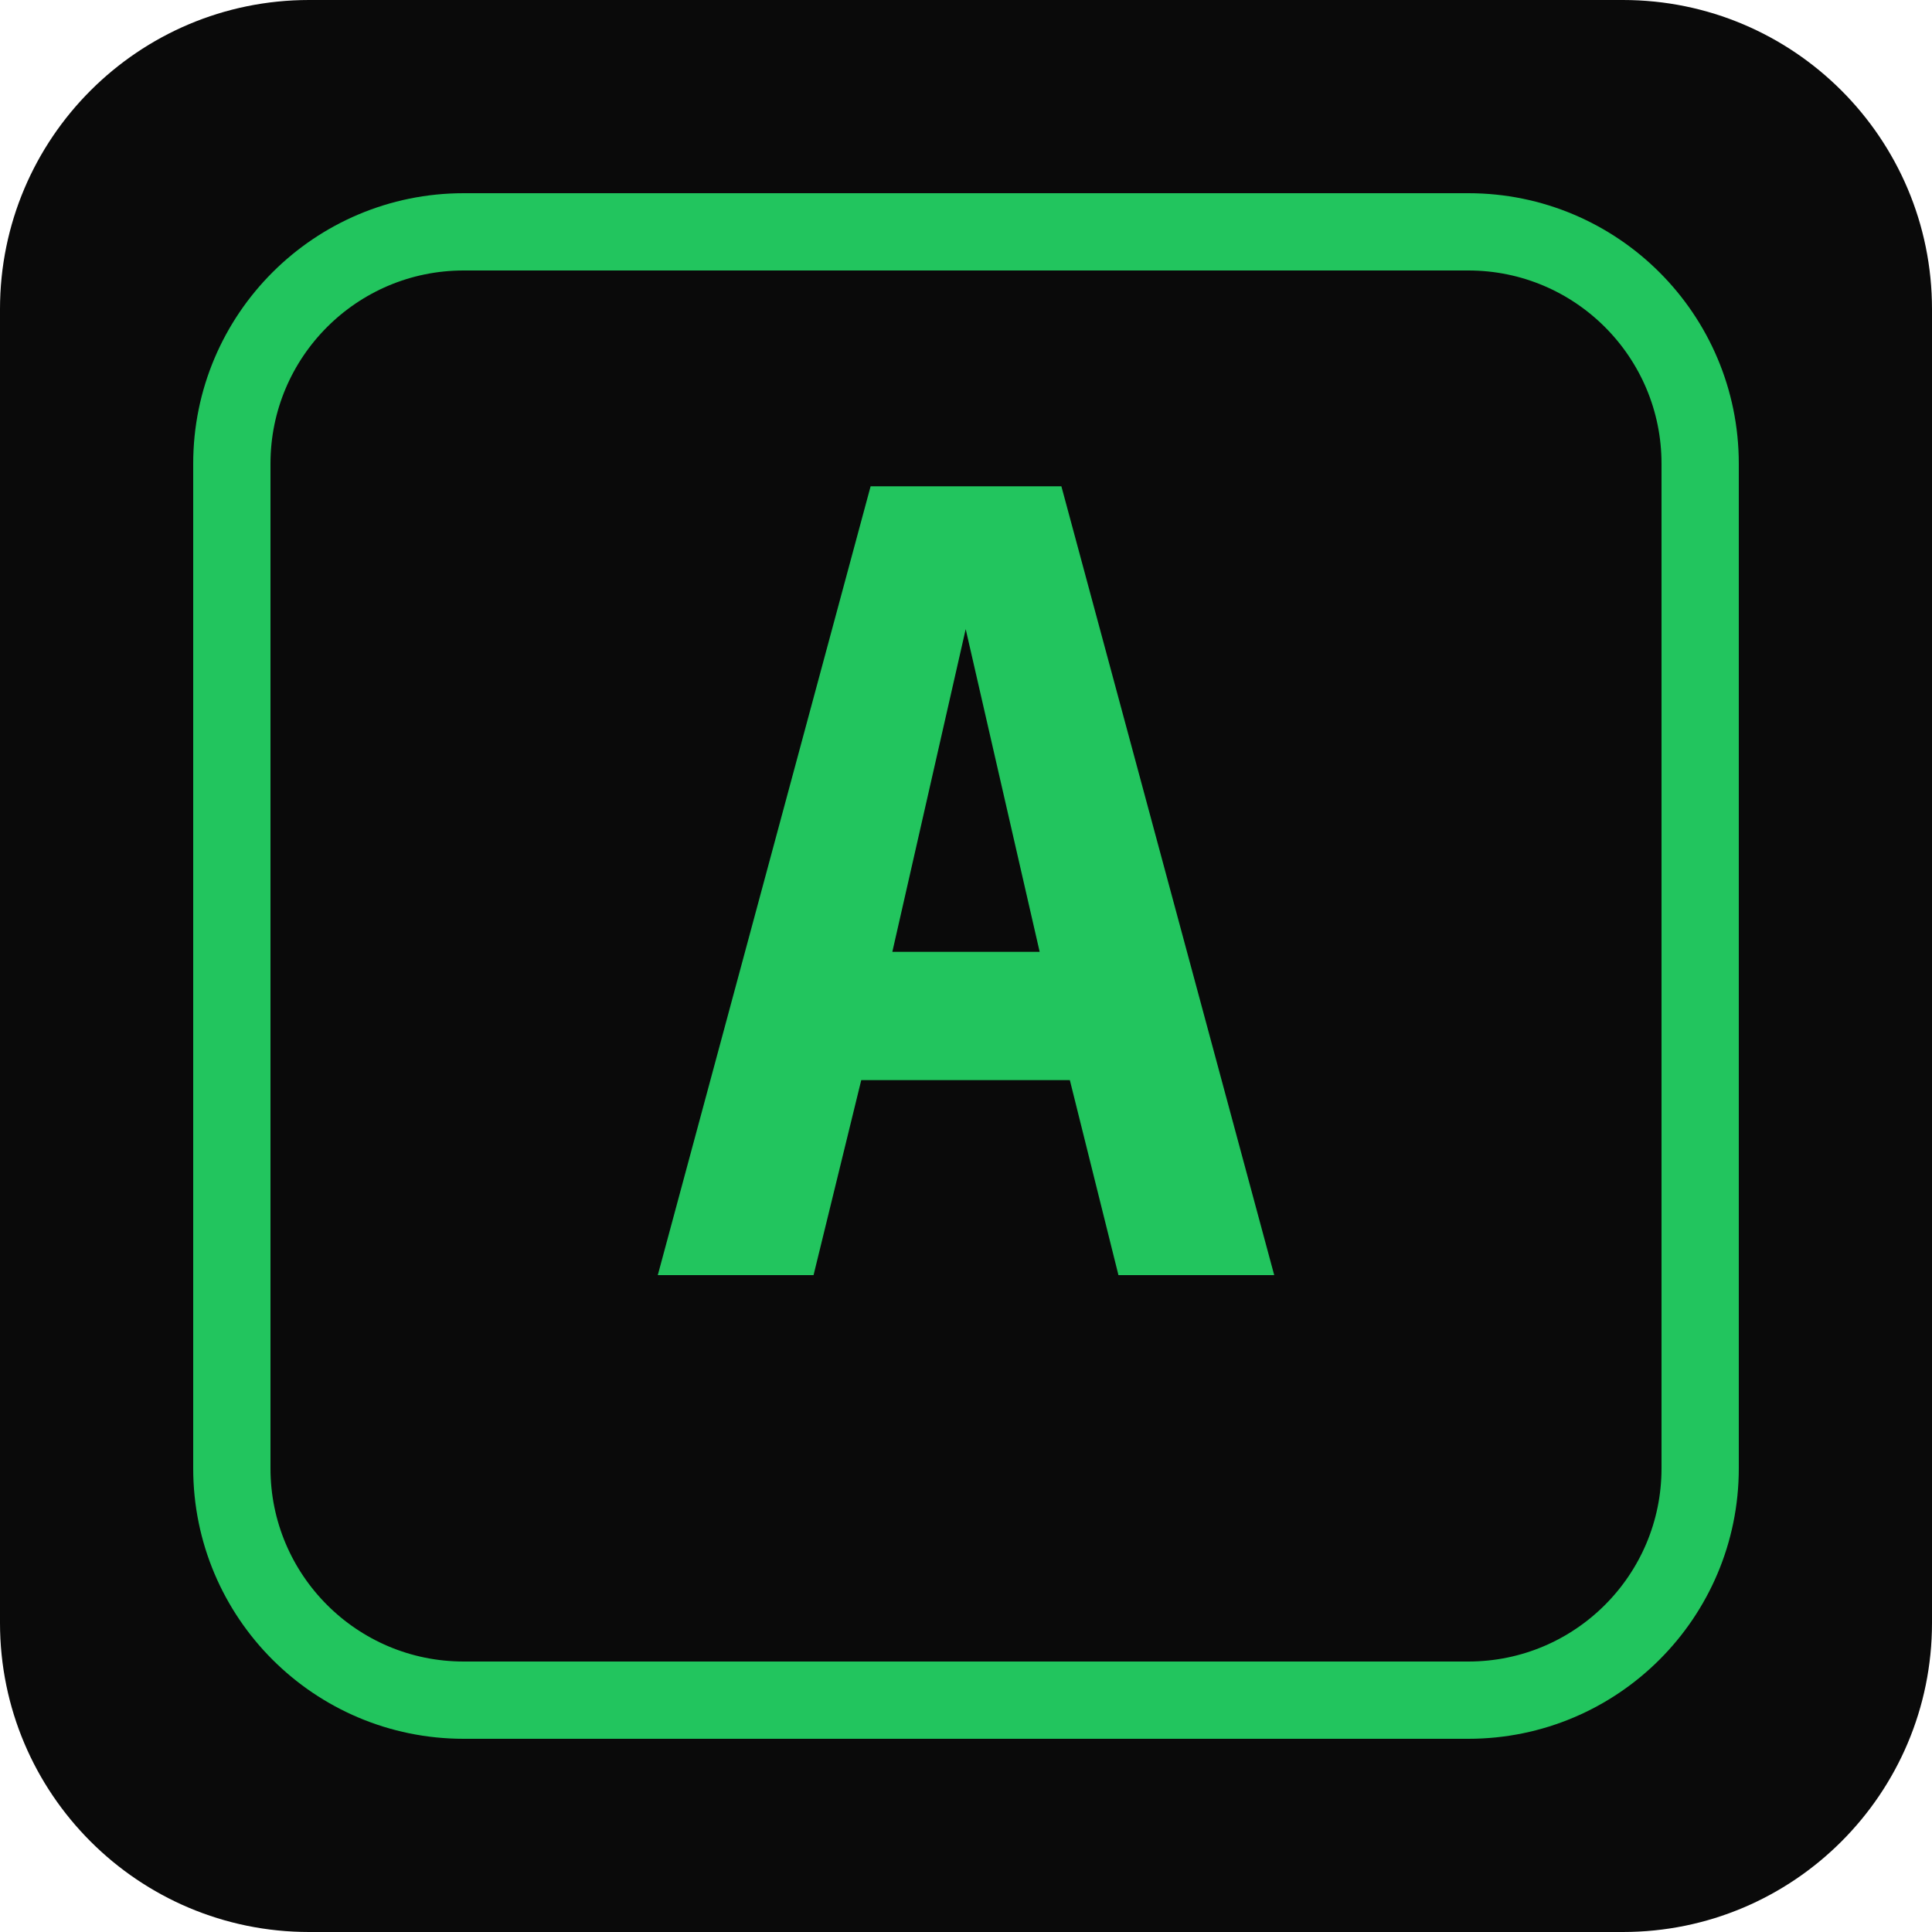
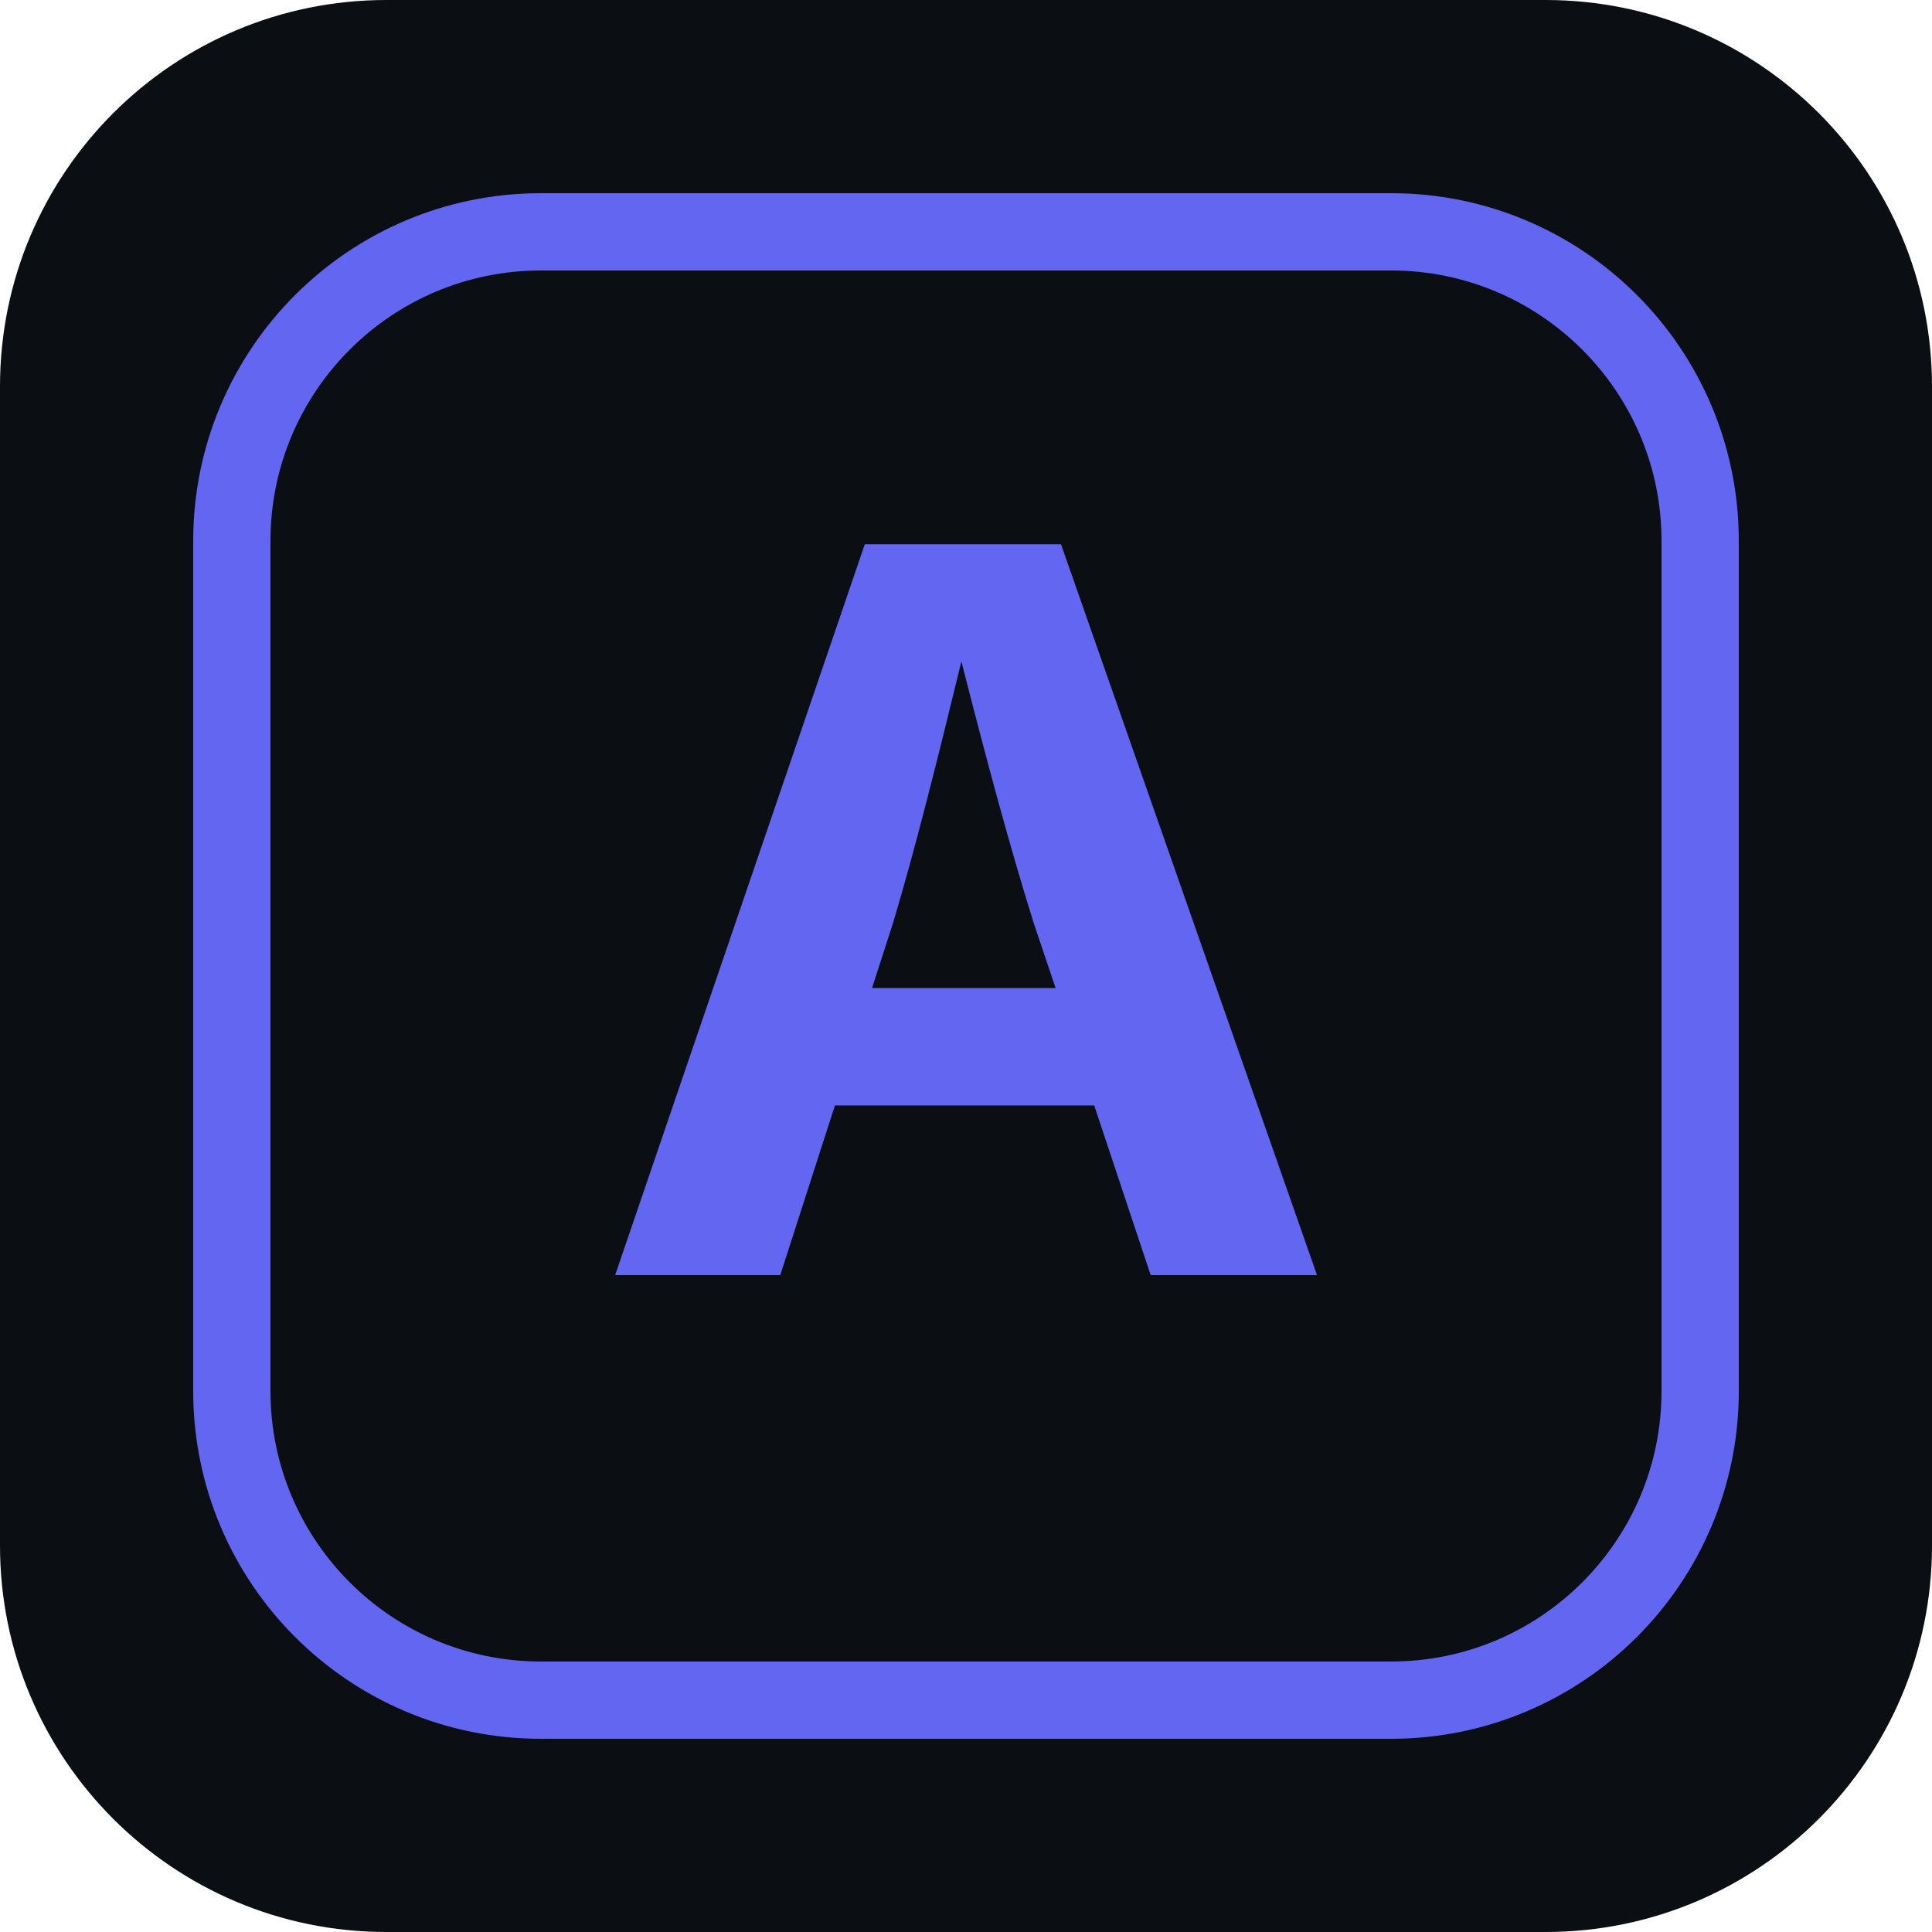
<svg xmlns="http://www.w3.org/2000/svg" viewBox="0 0 100 100">
-   <rect width="100" height="100" rx="16" fill="#0a0a0a" />
-   <text x="50" y="66" font-family="monospace" font-size="56" font-weight="bold" fill="#22c55e" text-anchor="middle">A</text>
-   <rect x="12" y="12" width="76" height="76" rx="12" fill="none" stroke="#22c55e" stroke-width="4" />
+   <rect width="100" height="100" rx="20" fill="#0b0f14" />
+   <text x="50" y="66" font-family="Inter, sans-serif" font-size="52" font-weight="700" fill="#6366f1" text-anchor="middle">A</text>
+   <rect x="12" y="12" width="76" height="76" rx="16" fill="none" stroke="#6366f1" stroke-width="4" />
</svg>
